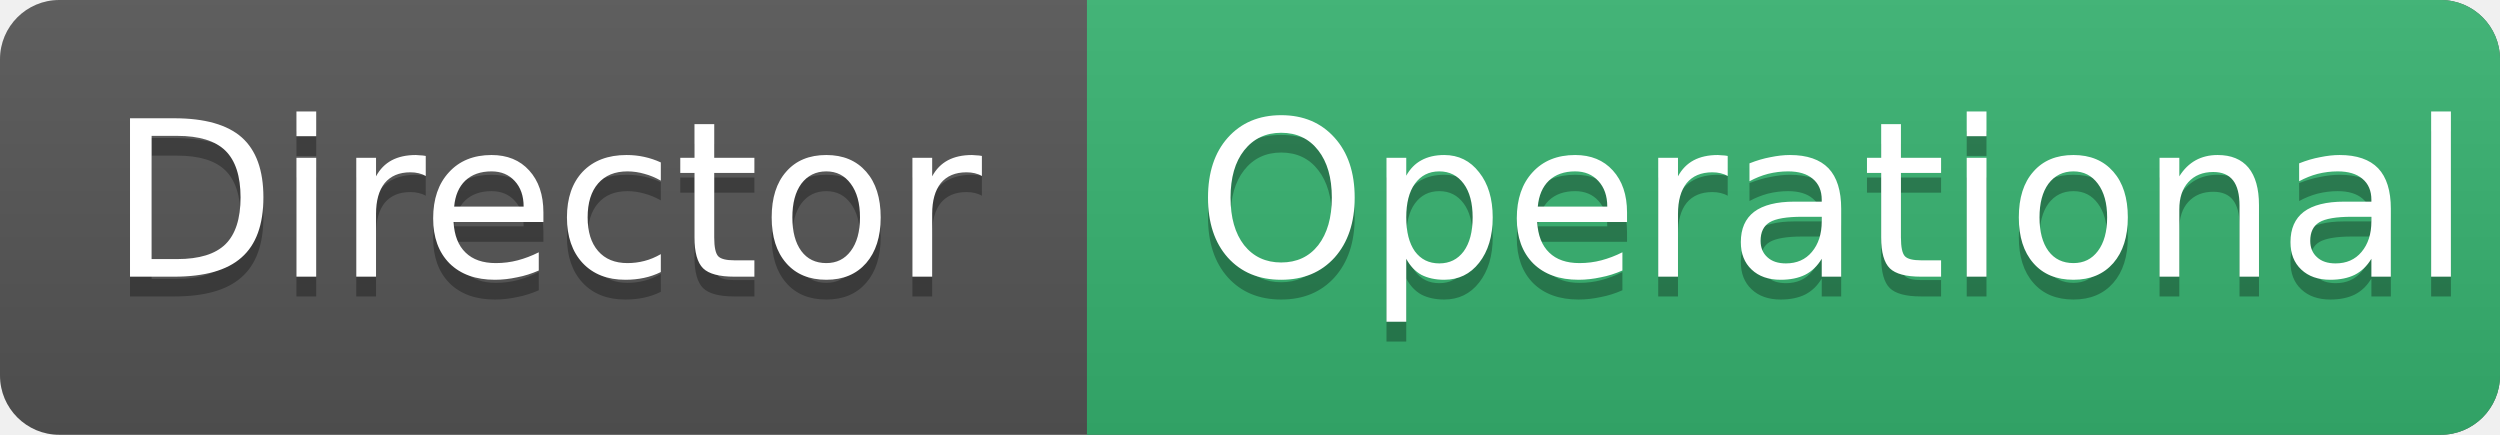
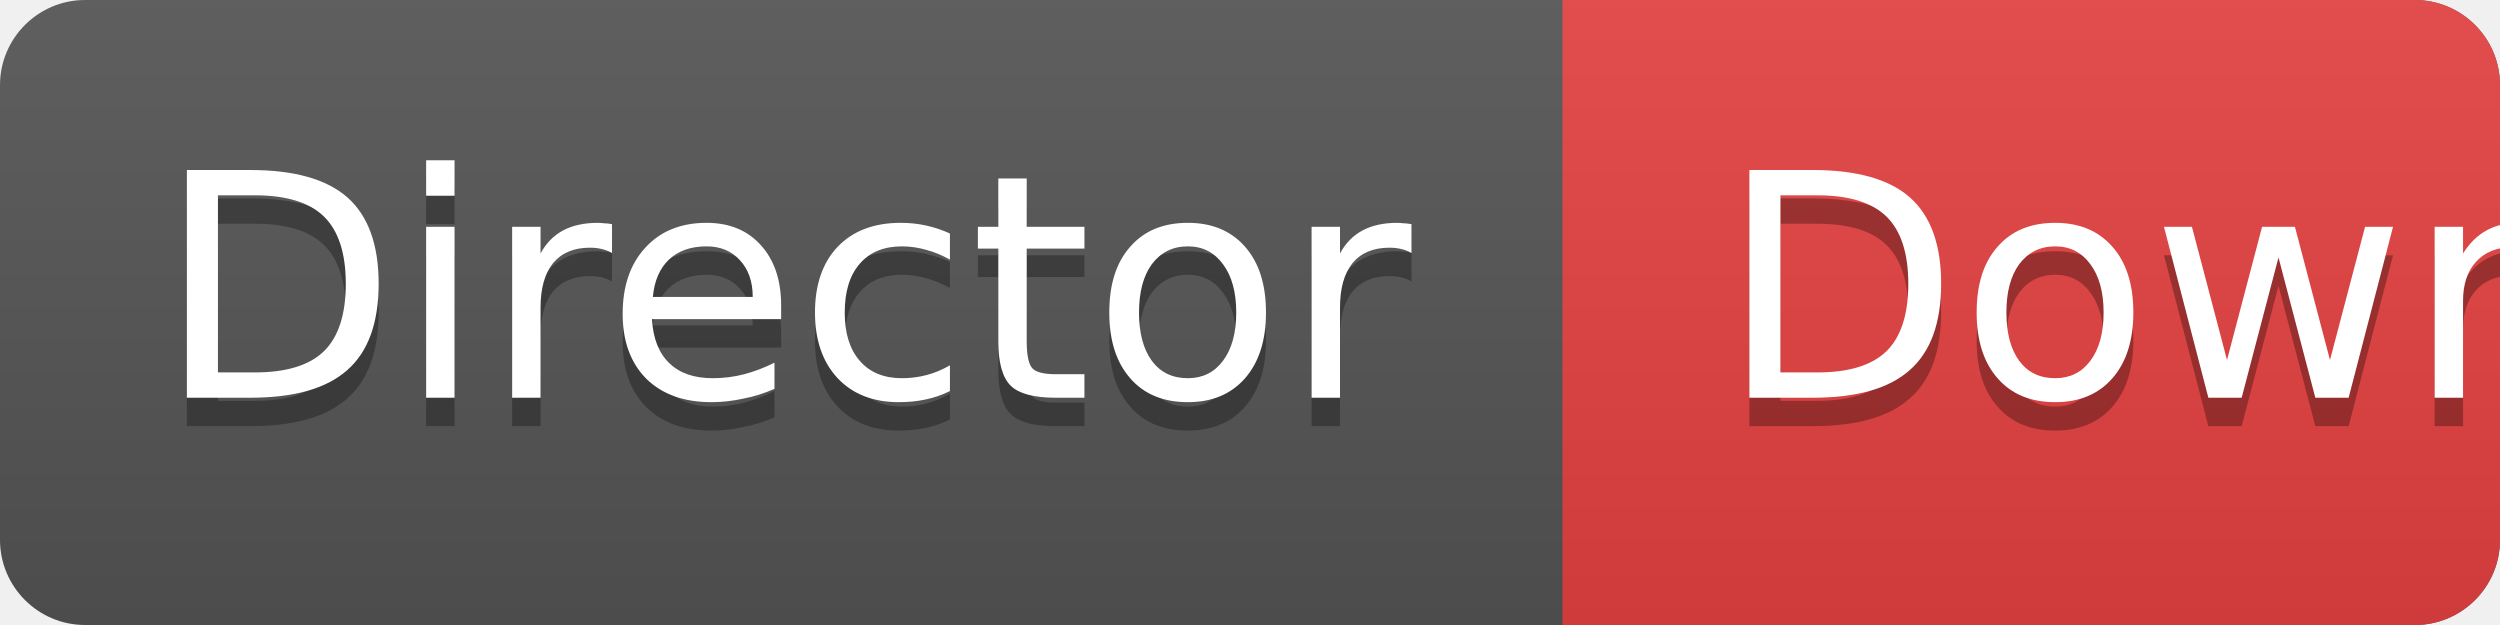
- <svg xmlns="http://www.w3.org/2000/svg" height="2em" width="23ex" font-family="DejaVu Sans,Verdana,Geneva,sans-serif" font-size="11">
+ <svg xmlns="http://www.w3.org/2000/svg" height="2em" width="16ex" font-family="DejaVu Sans,Verdana,Geneva,sans-serif" font-size="11">
  <linearGradient id="b" x2="0" y2="100%">
    <stop offset="0" stop-color="#bbb" stop-opacity=".1" />
    <stop offset="1" stop-opacity=".1" />
  </linearGradient>
  <clipPath id="a">
    <rect width="100%" height="100%" rx="3" fill="#fff" />
  </clipPath>
  <g clip-path="url(#a)" fill="#fff">
    <rect x="0" y="0" width="100%" height="100%" fill="#555" />
-     <rect x="10ex" y="0" height="100%" width="100%" fill="#37b371" />
+     <rect x="10ex" y="0" height="100%" width="100%" fill="#e74141" />
    <rect x="0" y="0" width="100%" height="100%" fill="url(#b)" />
    <text x="1ex" y="15" fill="#010101" fill-opacity=".3">Director</text>
    <text x="1ex" y="14">Director</text>
-     <text x="11ex" y="15" fill="#010101" fill-opacity=".3">Operational</text>
-     <text x="11ex" y="14">Operational</text>
+     <text x="11ex" y="15" fill="#010101" fill-opacity=".3">Down</text>
+     <text x="11ex" y="14">Down</text>
  </g>
</svg>
